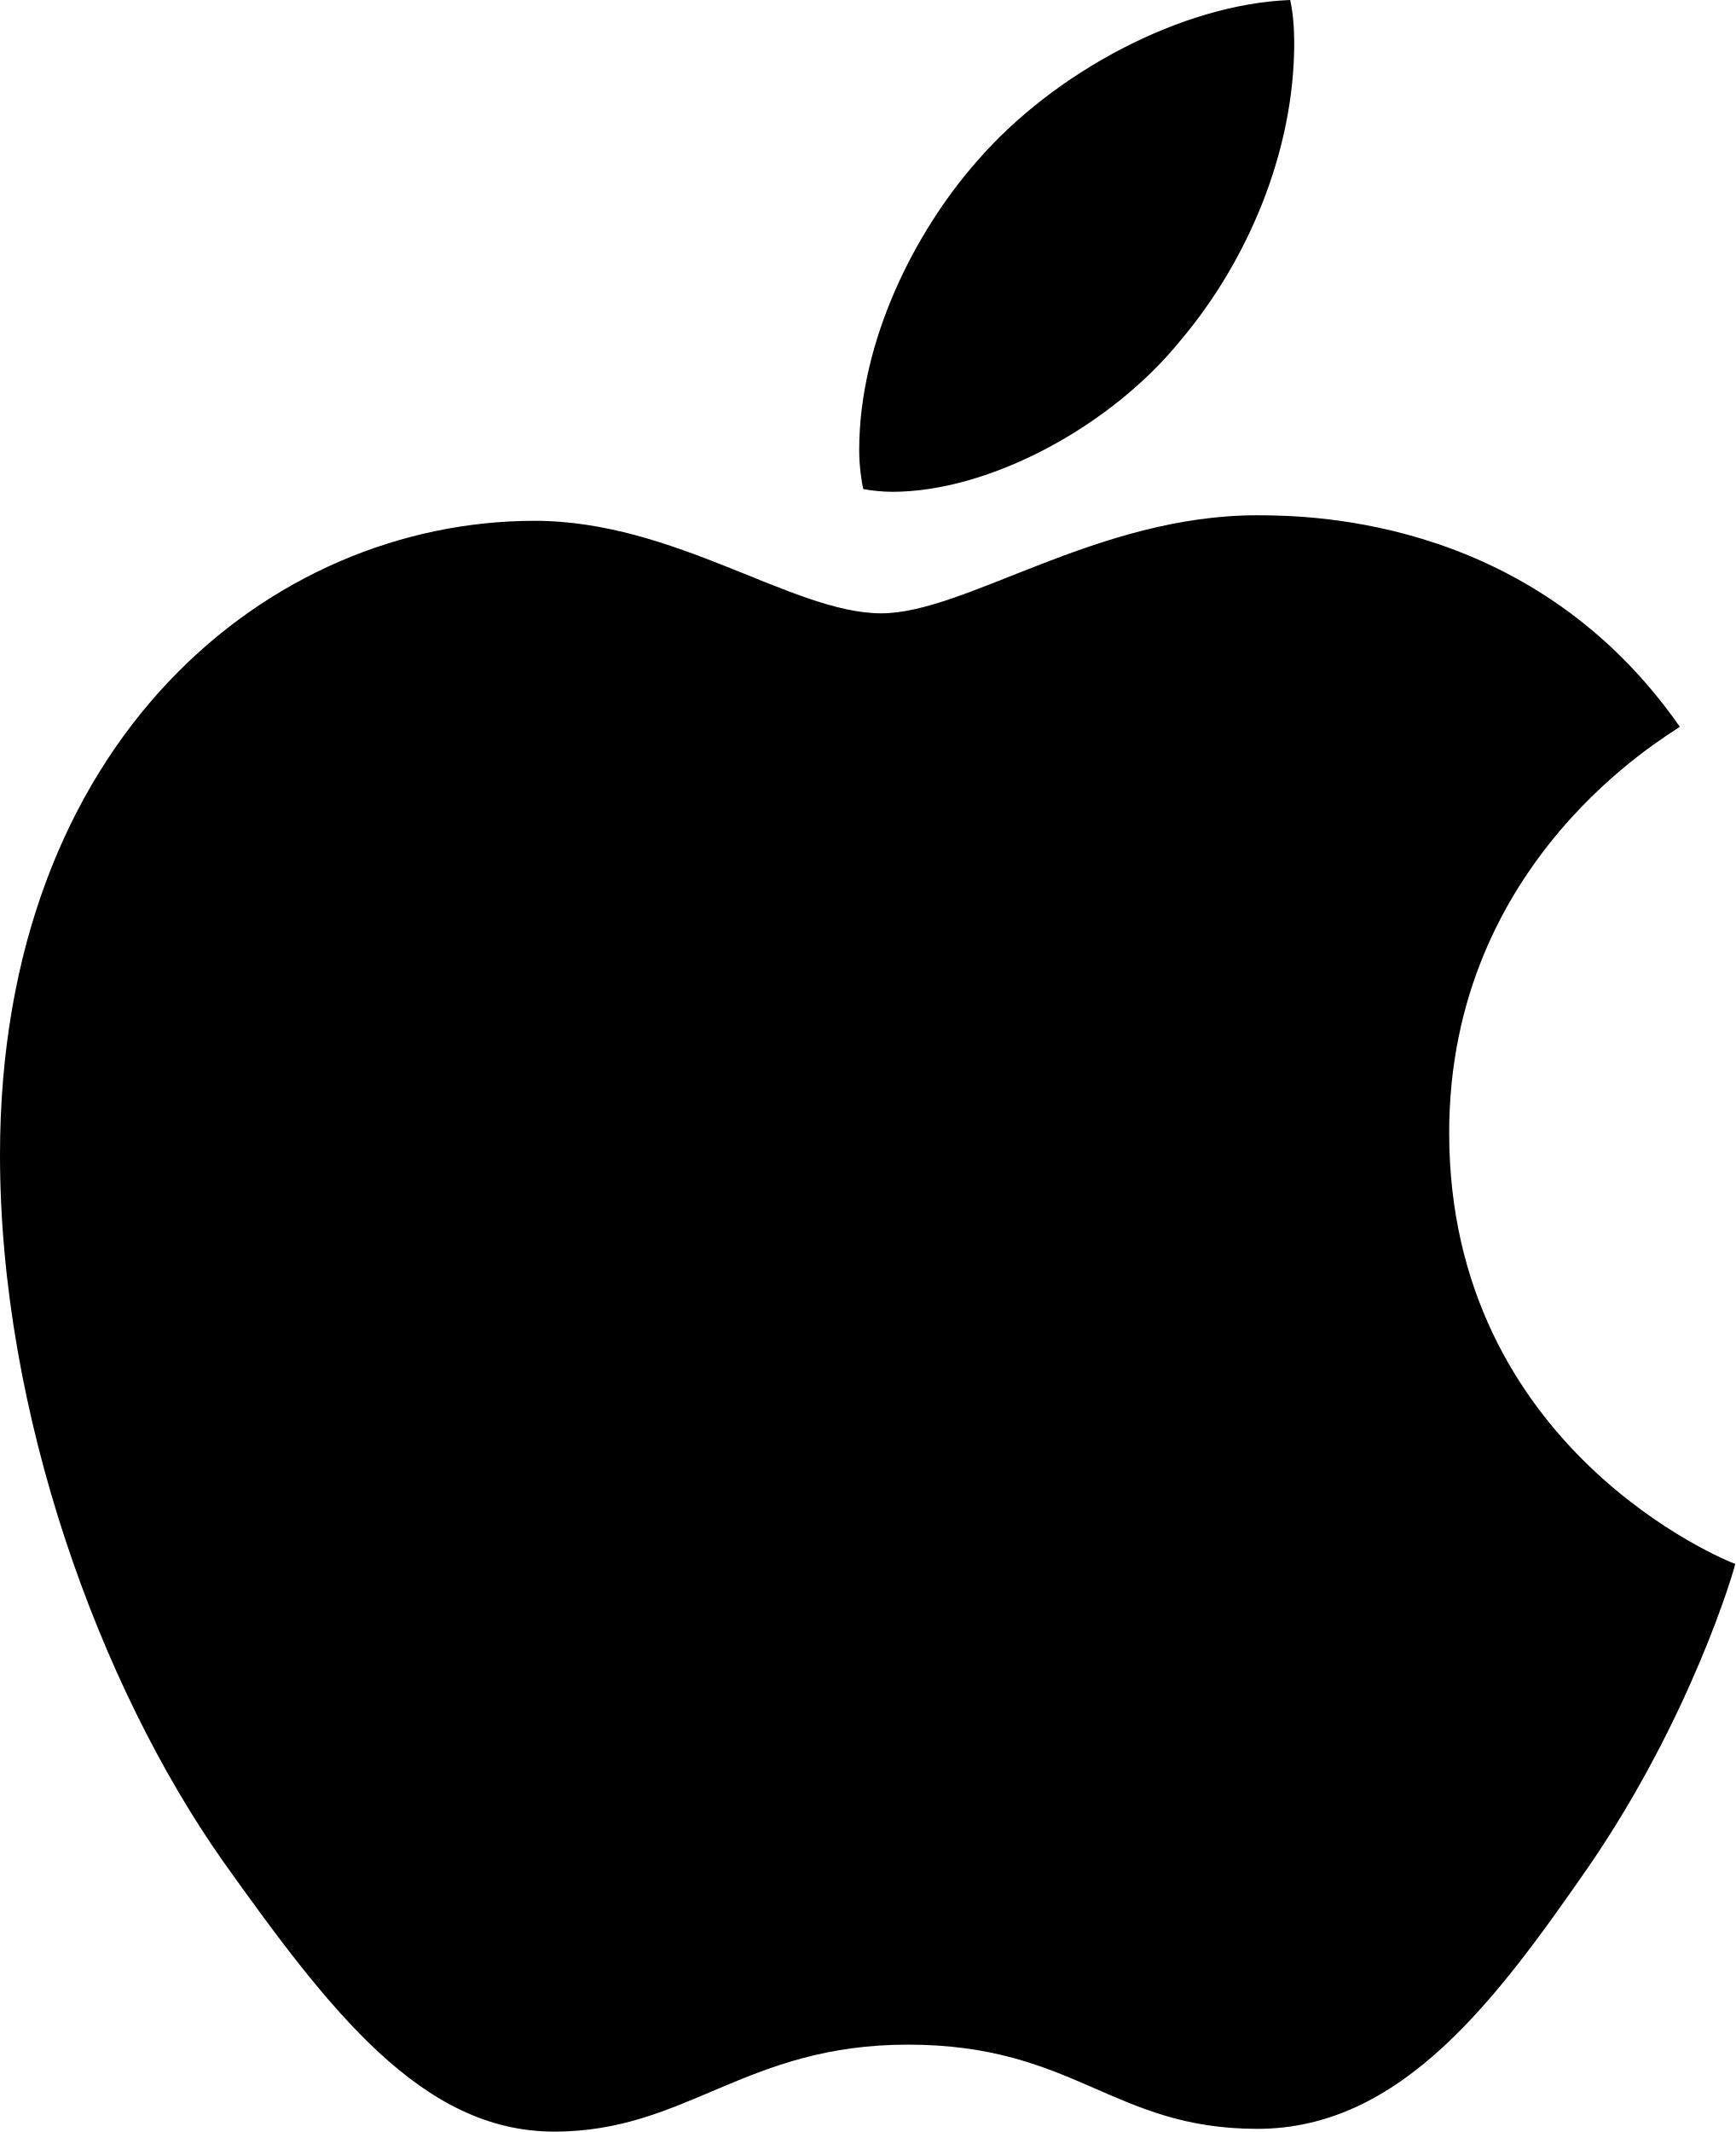
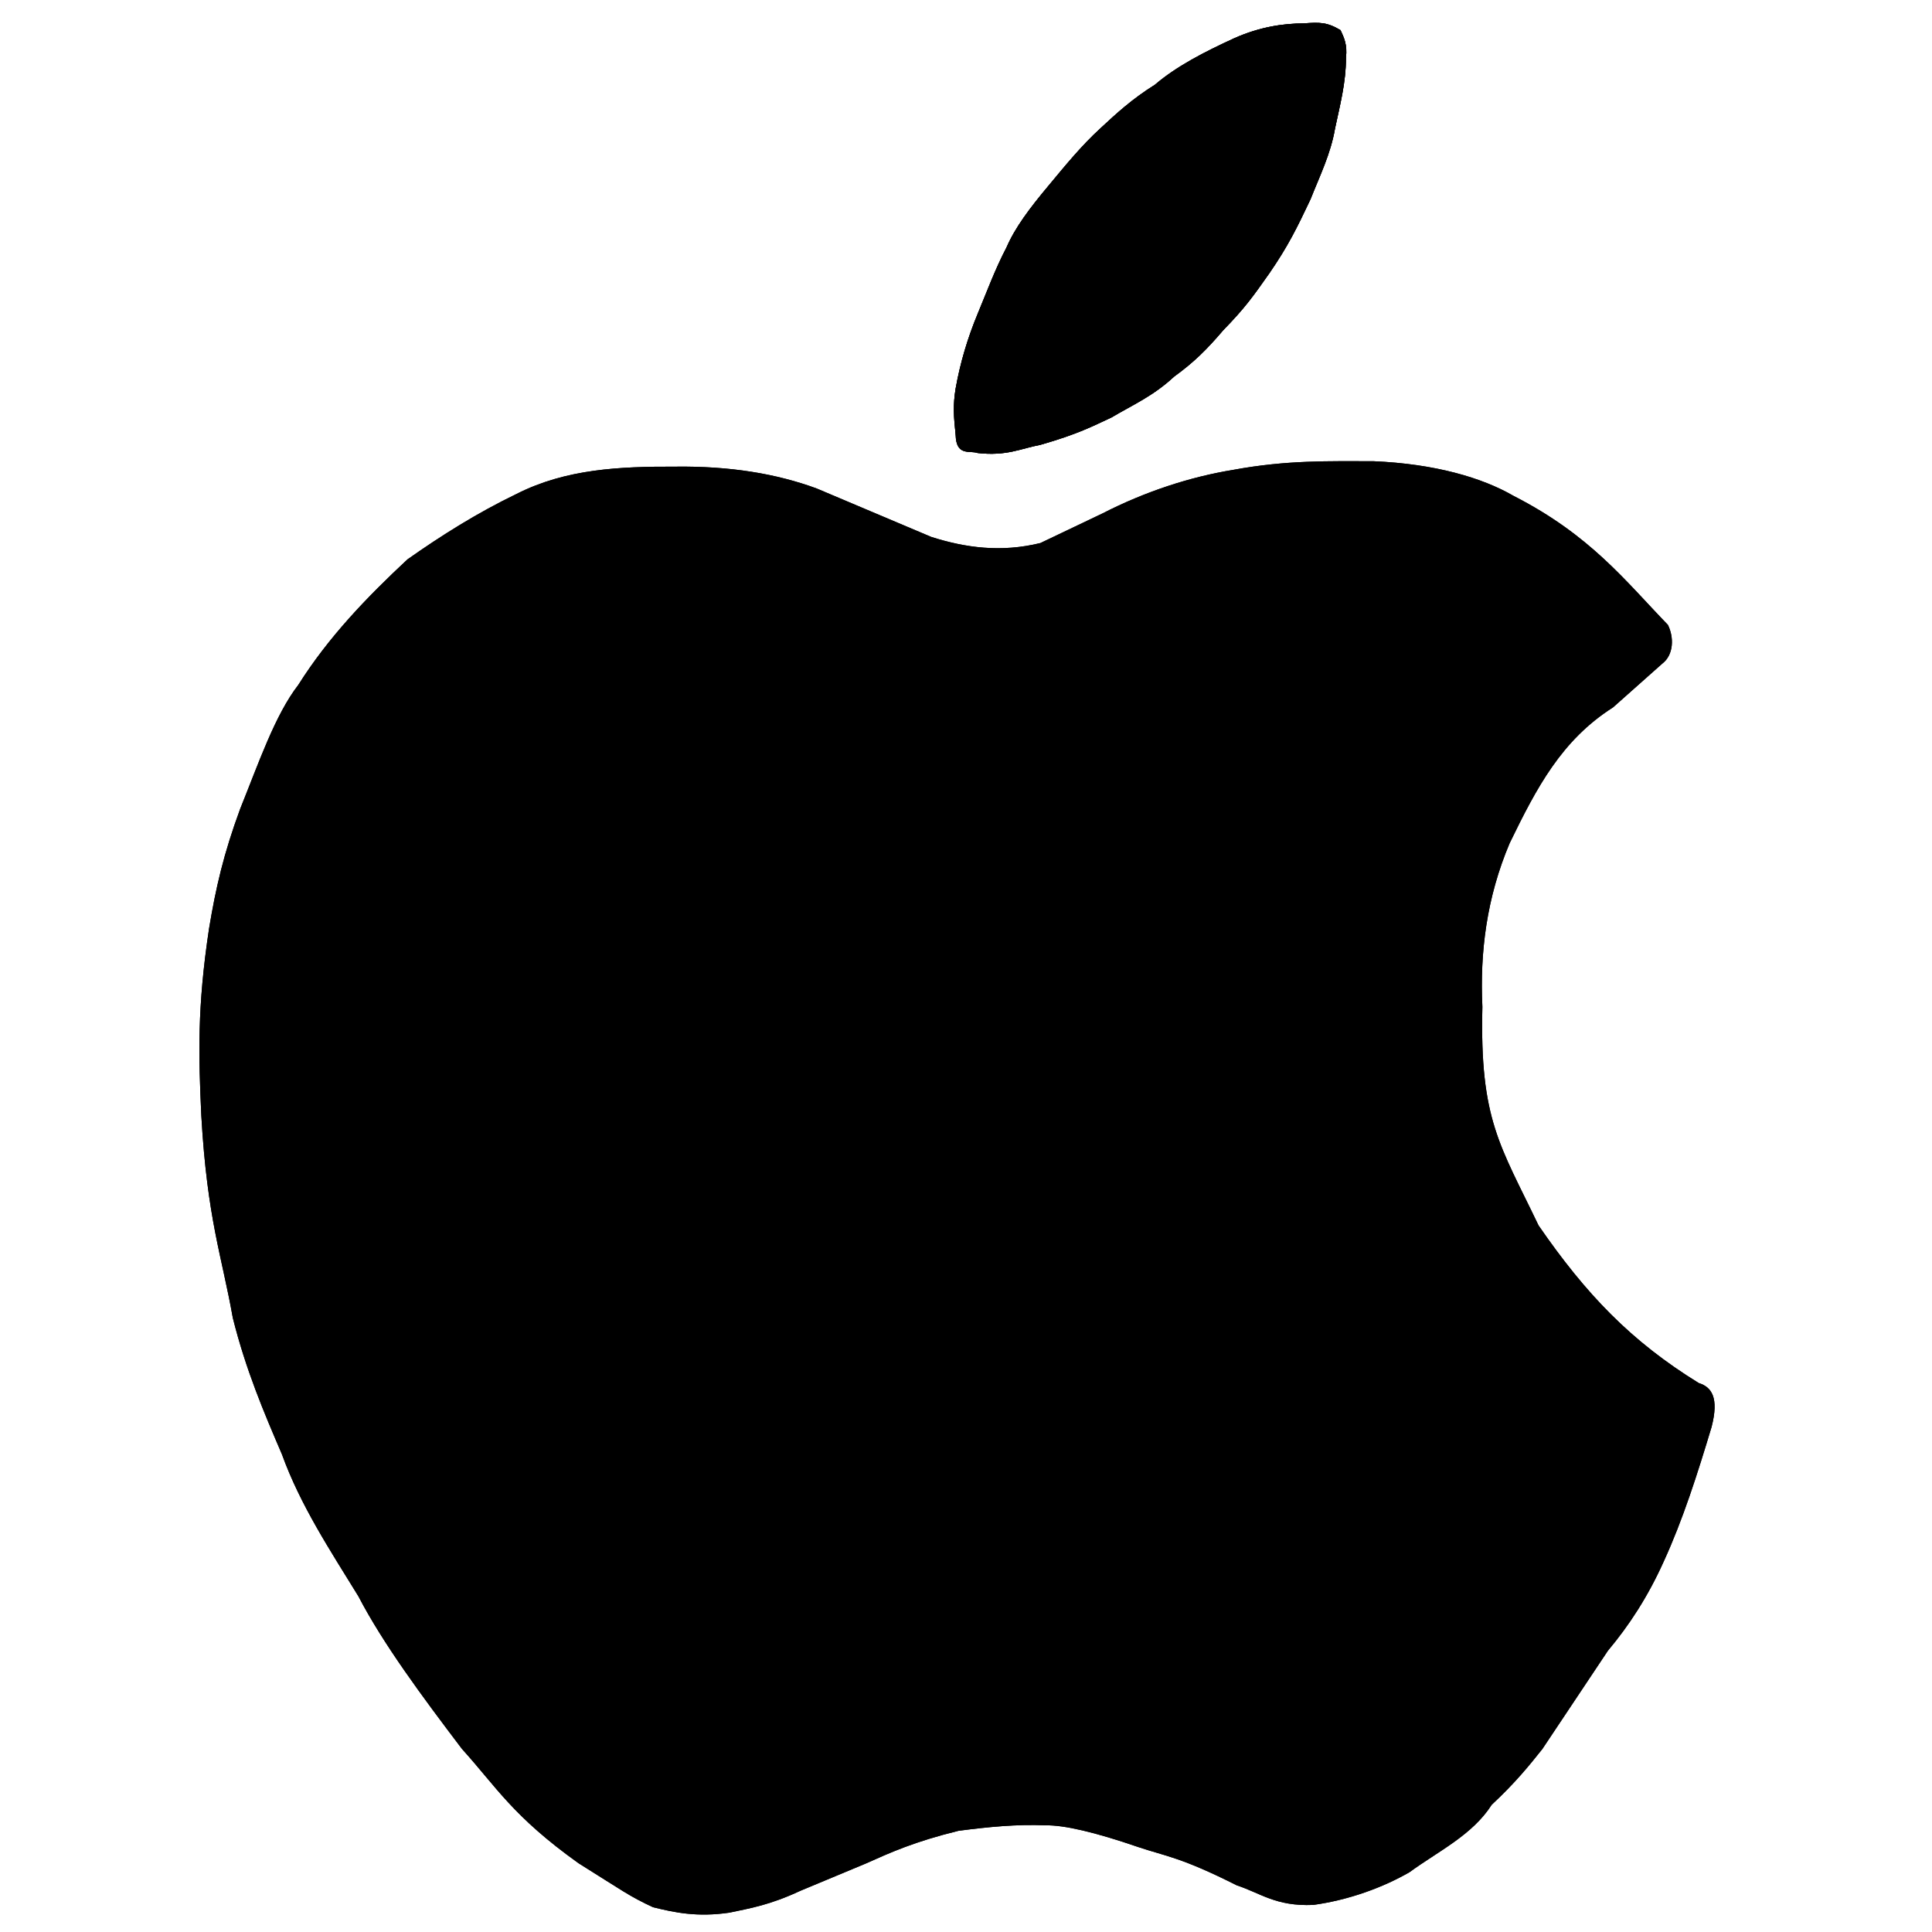
- <svg xmlns="http://www.w3.org/2000/svg" width="100%" height="100%" viewBox="0 0 3392 4167" version="1.1" xml:space="preserve" style="fill-rule:evenodd;clip-rule:evenodd;stroke-linejoin:round;stroke-miterlimit:2;">
-   <path d="M3283.75,1420.42c-24.167,18.75 -450.833,259.166 -450.833,793.75c-0,618.333 542.916,837.083 559.166,842.5c-2.5,13.333 -86.25,299.583 -286.25,591.25c-178.333,256.666 -364.583,512.916 -647.916,512.916c-283.334,0 -356.25,-164.583 -683.334,-164.583c-318.75,0 -432.083,170 -691.25,170c-259.166,0 -440,-237.5 -647.916,-529.167c-240.834,-342.5 -435.417,-874.583 -435.417,-1379.58c0,-810 526.667,-1239.58 1045,-1239.58c275.417,-0 505,180.833 677.917,180.833c164.583,-0 421.25,-191.667 734.583,-191.667c118.75,0 545.417,10.834 826.25,413.334Zm-975,-756.25c129.583,-153.75 221.25,-367.084 221.25,-580.417c0,-29.583 -2.5,-59.583 -7.917,-83.75c-210.833,7.917 -461.666,140.417 -612.916,315.833c-118.75,135 -229.584,348.334 -229.584,564.584c0,32.5 5.417,65 7.917,75.416c13.333,2.5 35,5.417 56.667,5.417c189.166,0 427.083,-126.667 564.583,-297.083Z" style="fill-rule:nonzero;" />
+ <svg xmlns="http://www.w3.org/2000/svg" width="100%" height="100%" viewBox="0 0 256 256" version="1.1" xml:space="preserve" style="fill-rule:evenodd;clip-rule:evenodd;stroke-linejoin:round;stroke-miterlimit:2;">
+   <g>
+     <path d="M226.791,189.086C227.804,185.169 226.788,183.787 225.09,183.258C216.147,177.74 210.184,171.543 203.866,162.378C198.778,151.734 196.058,148.416 196.424,133.413C196.082,126.183 196.978,118.953 200.039,111.722C203.644,104.304 206.941,98.06 213.733,93.734L220.24,87.95C221.812,86.764 221.811,84.408 221.007,82.801C215.335,76.939 210.75,70.92 200.55,65.704C196.418,63.312 190.181,61.46 181.963,61.111C176.162,61.113 170.533,60.943 163.42,62.257C157.721,63.185 151.766,65.119 146.067,68.041L137.858,71.956C132.651,73.231 127.925,72.586 123.397,71.145L108.214,64.726C102.929,62.78 96.743,61.735 89.415,61.834C82.18,61.812 75.01,62.115 68.447,65.449C63.243,67.958 58.51,70.937 53.986,74.125C48.624,79.127 43.535,84.401 39.525,90.755C36.436,94.744 34.249,101.181 31.827,107.172C29.617,113.17 28.605,117.609 27.701,123.035C26.118,133.527 26.307,139.898 26.678,147.874C27.459,161.527 29.413,166.495 30.849,174.626C32.577,181.532 34.961,187.128 37.356,192.701C39.789,199.438 43.738,205.417 47.479,211.5C50.77,217.819 55.914,224.756 61.216,231.745C65.798,236.807 67.922,240.641 76.656,246.885C82.513,250.543 83.378,251.255 86.522,252.713C89.417,253.433 92.411,254.055 96.645,253.436C99.397,252.852 101.98,252.439 106.044,250.544C108.937,249.338 111.829,248.133 114.721,246.928C117.954,245.482 121.124,244.036 127.012,242.59C130.869,242.084 134.725,241.698 138.581,241.867C141.005,241.827 145.04,242.754 150.873,244.759C154.499,245.972 156.486,246.091 163.887,249.821C167.027,250.841 169.03,252.619 174.01,252.413C178.795,251.755 183.315,250.065 186.769,248.075C190.584,245.283 195.081,243.173 197.658,239.143C200.771,236.24 202.6,233.98 204.377,231.745L213.054,218.73C215.835,215.419 218.352,211.58 220.452,206.906C222.986,201.387 224.929,195.278 226.791,189.086Z" style="fill-rule:nonzero;" />
+     <path d="M126.629,57.623C126.705,60.513 128.524,59.65 129.543,60.026C133.376,60.461 135.256,59.43 137.858,58.941C142.89,57.499 144.831,56.443 147.257,55.326C150.029,53.677 152.801,52.488 155.572,49.904C158.187,48.003 159.845,46.381 162.08,43.758C165.036,40.72 166.026,39.285 168.225,36.166C170.672,32.599 171.841,30.225 173.648,26.405C174.86,23.336 176.323,20.392 176.902,17.006C177.542,13.952 178.353,10.983 178.348,7.607C178.551,5.957 178.087,4.976 177.625,3.991C175.799,2.914 174.858,2.949 172.732,3.1C170.243,3.111 167.056,3.494 163.526,5.076C159.638,6.862 155.918,8.761 153.042,11.222C149.969,13.15 147.885,15.078 145.811,17.006C143.293,19.307 141.131,21.966 138.943,24.598C136.452,27.57 134.508,30.15 133.37,32.785C131.834,35.719 130.768,38.654 129.543,41.589C128.243,44.721 127.247,48.005 126.629,51.477C126.272,53.645 126.365,55.151 126.629,57.623Z" style="fill-rule:nonzero;" />
+     <path id="c" d="M126.629,57.623C126.705,60.513 128.524,59.65 129.543,60.026C133.376,60.461 135.256,59.43 137.858,58.941C142.89,57.499 144.831,56.443 147.257,55.326C150.029,53.677 152.801,52.488 155.572,49.904C158.187,48.003 159.845,46.381 162.08,43.758C165.036,40.72 166.026,39.285 168.225,36.166C170.672,32.599 171.841,30.225 173.648,26.405C174.86,23.336 176.323,20.392 176.902,17.006C177.542,13.952 178.353,10.983 178.348,7.607C178.551,5.957 178.087,4.976 177.625,3.991C175.799,2.914 174.858,2.949 172.732,3.1C170.243,3.111 167.056,3.494 163.526,5.076C159.638,6.862 155.918,8.761 153.042,11.222C149.969,13.15 147.885,15.078 145.811,17.006C143.293,19.307 141.131,21.966 138.943,24.598C136.452,27.57 134.508,30.15 133.37,32.785C131.834,35.719 130.768,38.654 129.543,41.589C128.243,44.721 127.247,48.005 126.629,51.477C126.272,53.645 126.365,55.151 126.629,57.623Z" style="fill-rule:nonzero;" />
+     <path d="M226.791,189.086C227.804,185.169 226.788,183.787 225.09,183.258C216.147,177.74 210.184,171.543 203.866,162.378C198.778,151.734 196.058,148.416 196.424,133.413C196.082,126.183 196.978,118.953 200.039,111.722C203.644,104.304 206.941,98.06 213.733,93.734L220.24,87.95C221.812,86.764 221.811,84.408 221.007,82.801C215.335,76.939 210.75,70.92 200.55,65.704C196.418,63.312 190.181,61.46 181.963,61.111C176.162,61.113 170.533,60.943 163.42,62.257C157.721,63.185 151.766,65.119 146.067,68.041L137.858,71.956C132.651,73.231 127.925,72.586 123.397,71.145L108.214,64.726C102.929,62.78 96.743,61.735 89.415,61.834C82.18,61.812 75.01,62.115 68.447,65.449C63.243,67.958 58.51,70.937 53.986,74.125C48.624,79.127 43.535,84.401 39.525,90.755C36.436,94.744 34.249,101.181 31.827,107.172C29.617,113.17 28.605,117.609 27.701,123.035C26.118,133.527 26.307,139.898 26.678,147.874C27.459,161.527 29.413,166.495 30.849,174.626C32.577,181.532 34.961,187.128 37.356,192.701C39.789,199.438 43.738,205.417 47.479,211.5C50.77,217.819 55.914,224.756 61.216,231.745C65.798,236.807 67.922,240.641 76.656,246.885C82.513,250.543 83.378,251.255 86.522,252.713C89.417,253.433 92.411,254.055 96.645,253.436C99.397,252.852 101.98,252.439 106.044,250.544C108.937,249.338 111.829,248.133 114.721,246.928C117.954,245.482 121.124,244.036 127.012,242.59C130.869,242.084 134.725,241.698 138.581,241.867C141.005,241.827 145.04,242.754 150.873,244.759C154.499,245.972 156.486,246.091 163.887,249.821C167.027,250.841 169.03,252.619 174.01,252.413C178.795,251.755 183.315,250.065 186.769,248.075C190.584,245.283 195.081,243.173 197.658,239.143C200.771,236.24 202.6,233.98 204.377,231.745L213.054,218.73C215.835,215.419 218.352,211.58 220.452,206.906C222.986,201.387 224.929,195.278 226.791,189.086Z" style="fill-rule:nonzero;" />
+     <path id="c1" d="M126.629,57.623C126.705,60.513 128.524,59.65 129.543,60.026C133.376,60.461 135.256,59.43 137.858,58.941C142.89,57.499 144.831,56.443 147.257,55.326C150.029,53.677 152.801,52.488 155.572,49.904C158.187,48.003 159.845,46.381 162.08,43.758C165.036,40.72 166.026,39.285 168.225,36.166C170.672,32.599 171.841,30.225 173.648,26.405C174.86,23.336 176.323,20.392 176.902,17.006C177.542,13.952 178.353,10.983 178.348,7.607C178.551,5.957 178.087,4.976 177.625,3.991C175.799,2.914 174.858,2.949 172.732,3.1C170.243,3.111 167.056,3.494 163.526,5.076C159.638,6.862 155.918,8.761 153.042,11.222C149.969,13.15 147.885,15.078 145.811,17.006C143.293,19.307 141.131,21.966 138.943,24.598C136.452,27.57 134.508,30.15 133.37,32.785C131.834,35.719 130.768,38.654 129.543,41.589C128.243,44.721 127.247,48.005 126.629,51.477C126.272,53.645 126.365,55.151 126.629,57.623Z" style="fill-rule:nonzero;" />
+   </g>
</svg>
